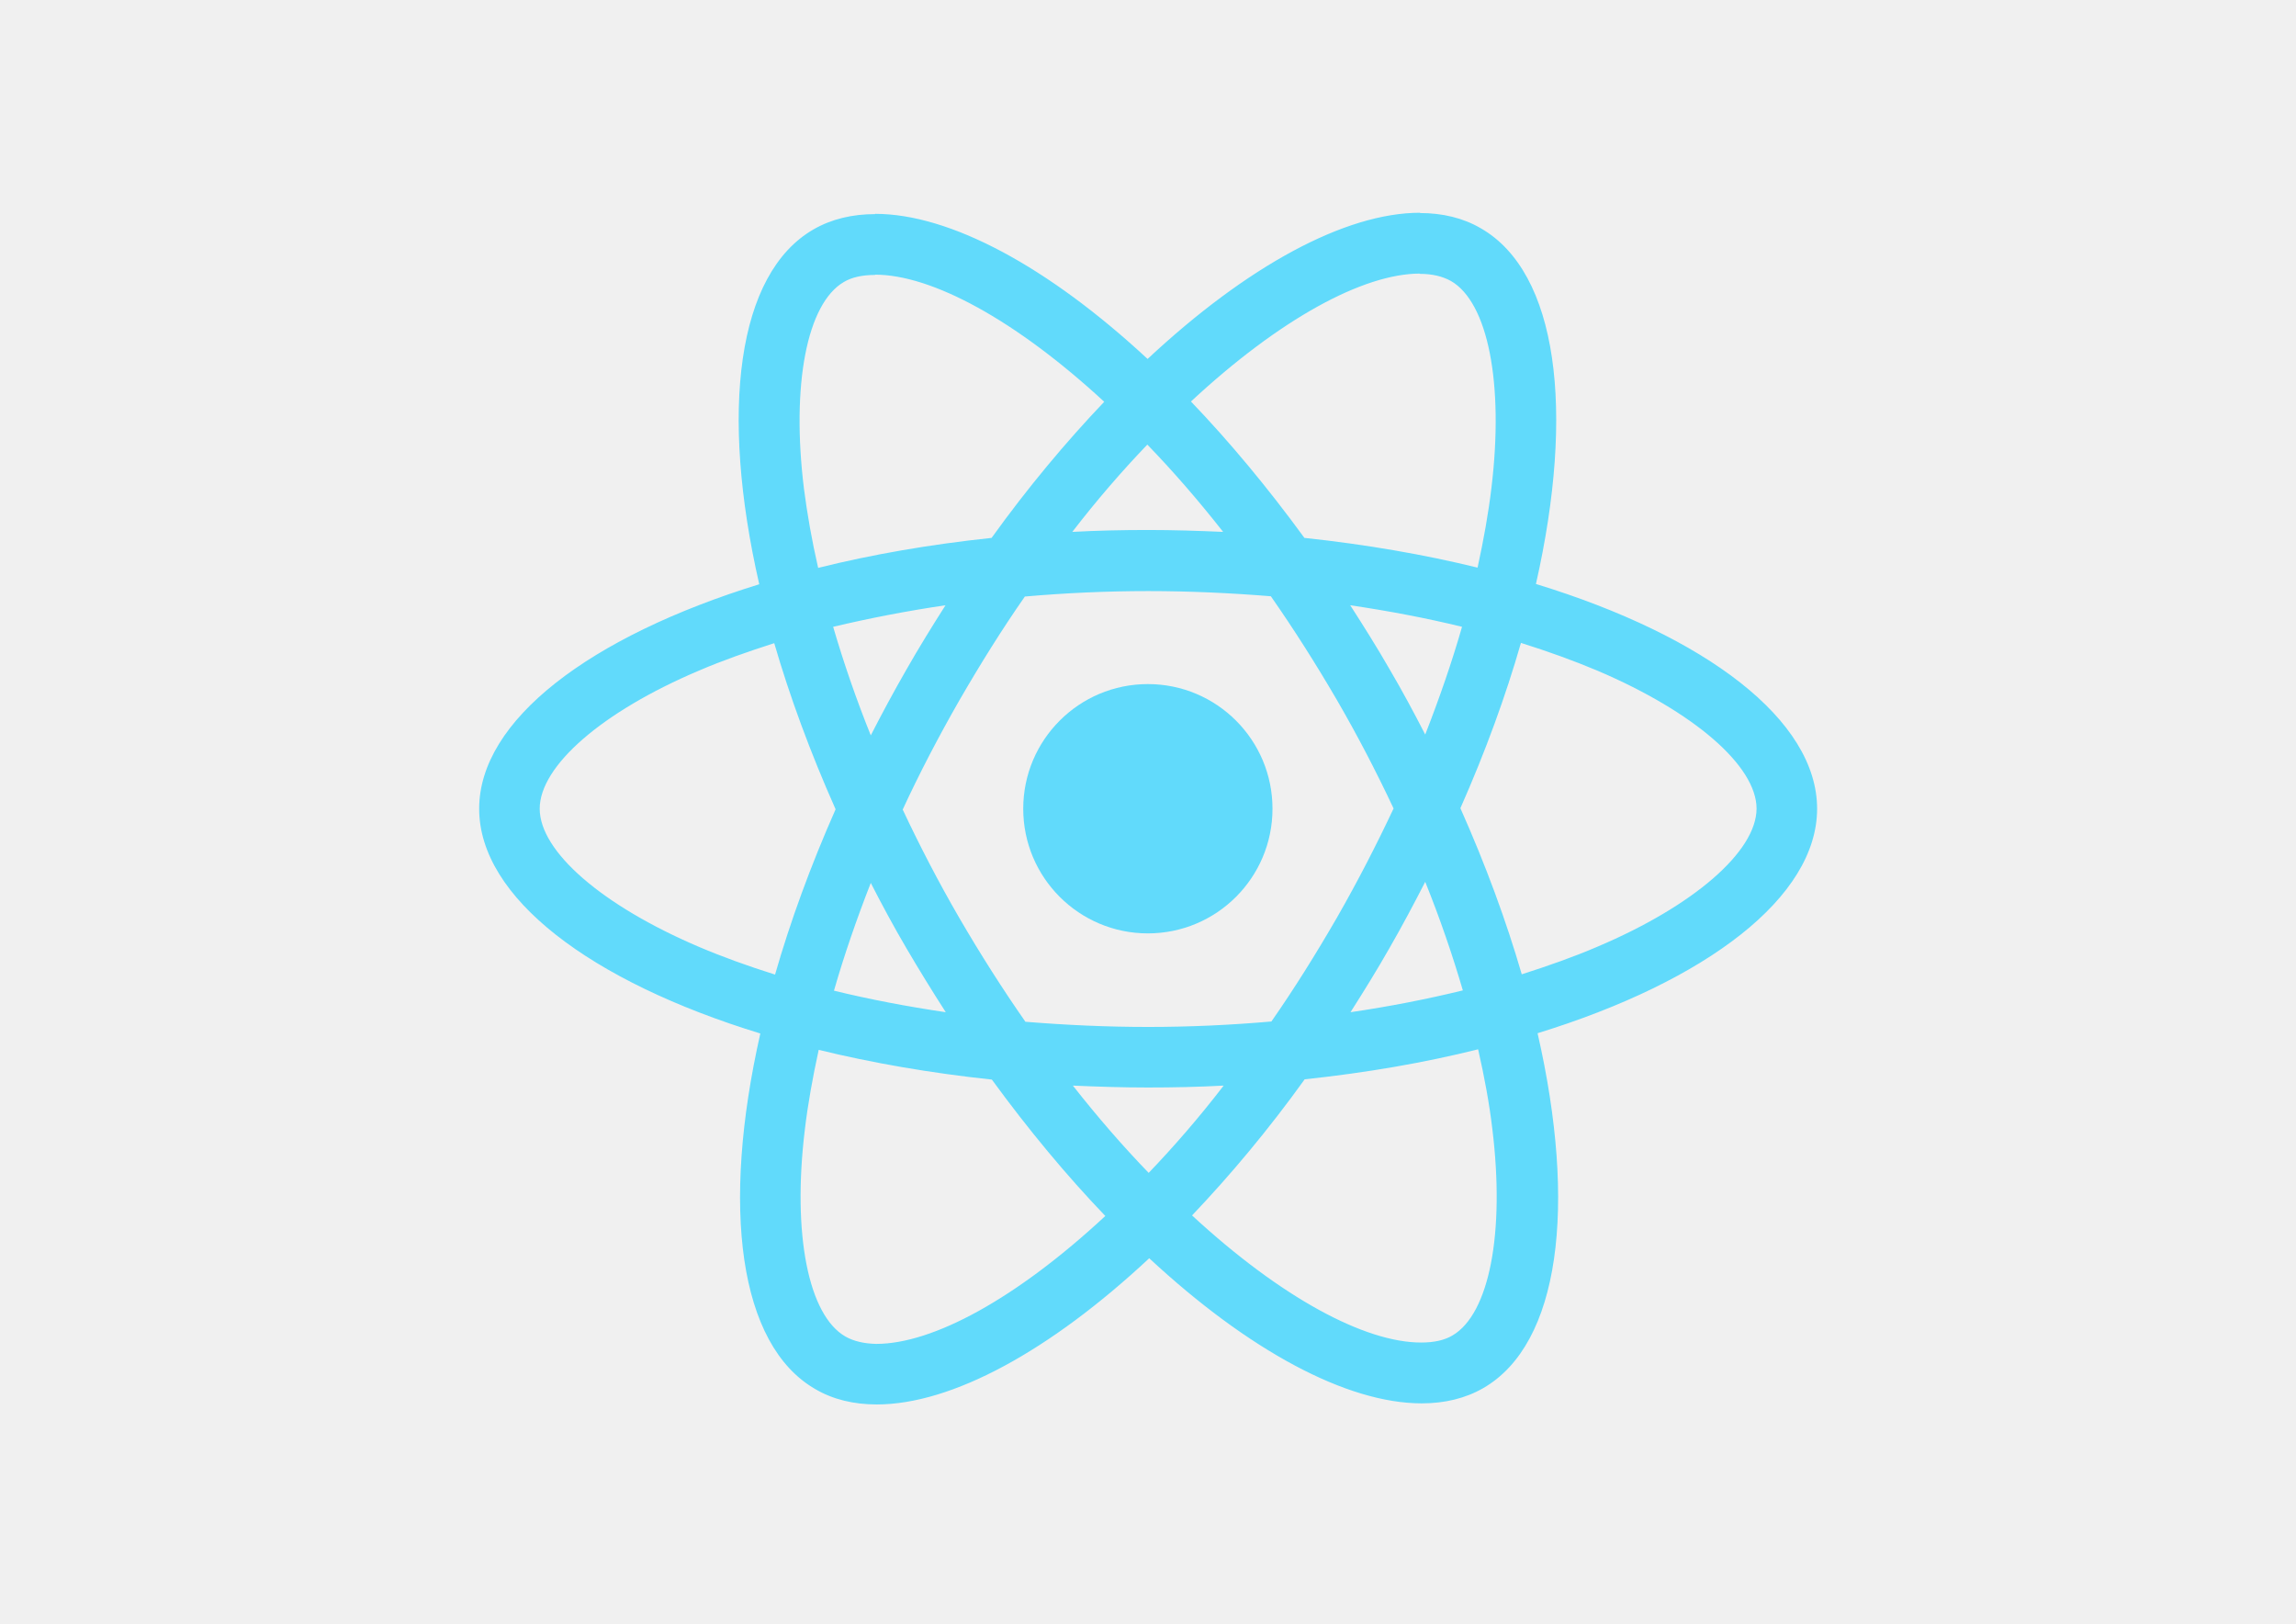
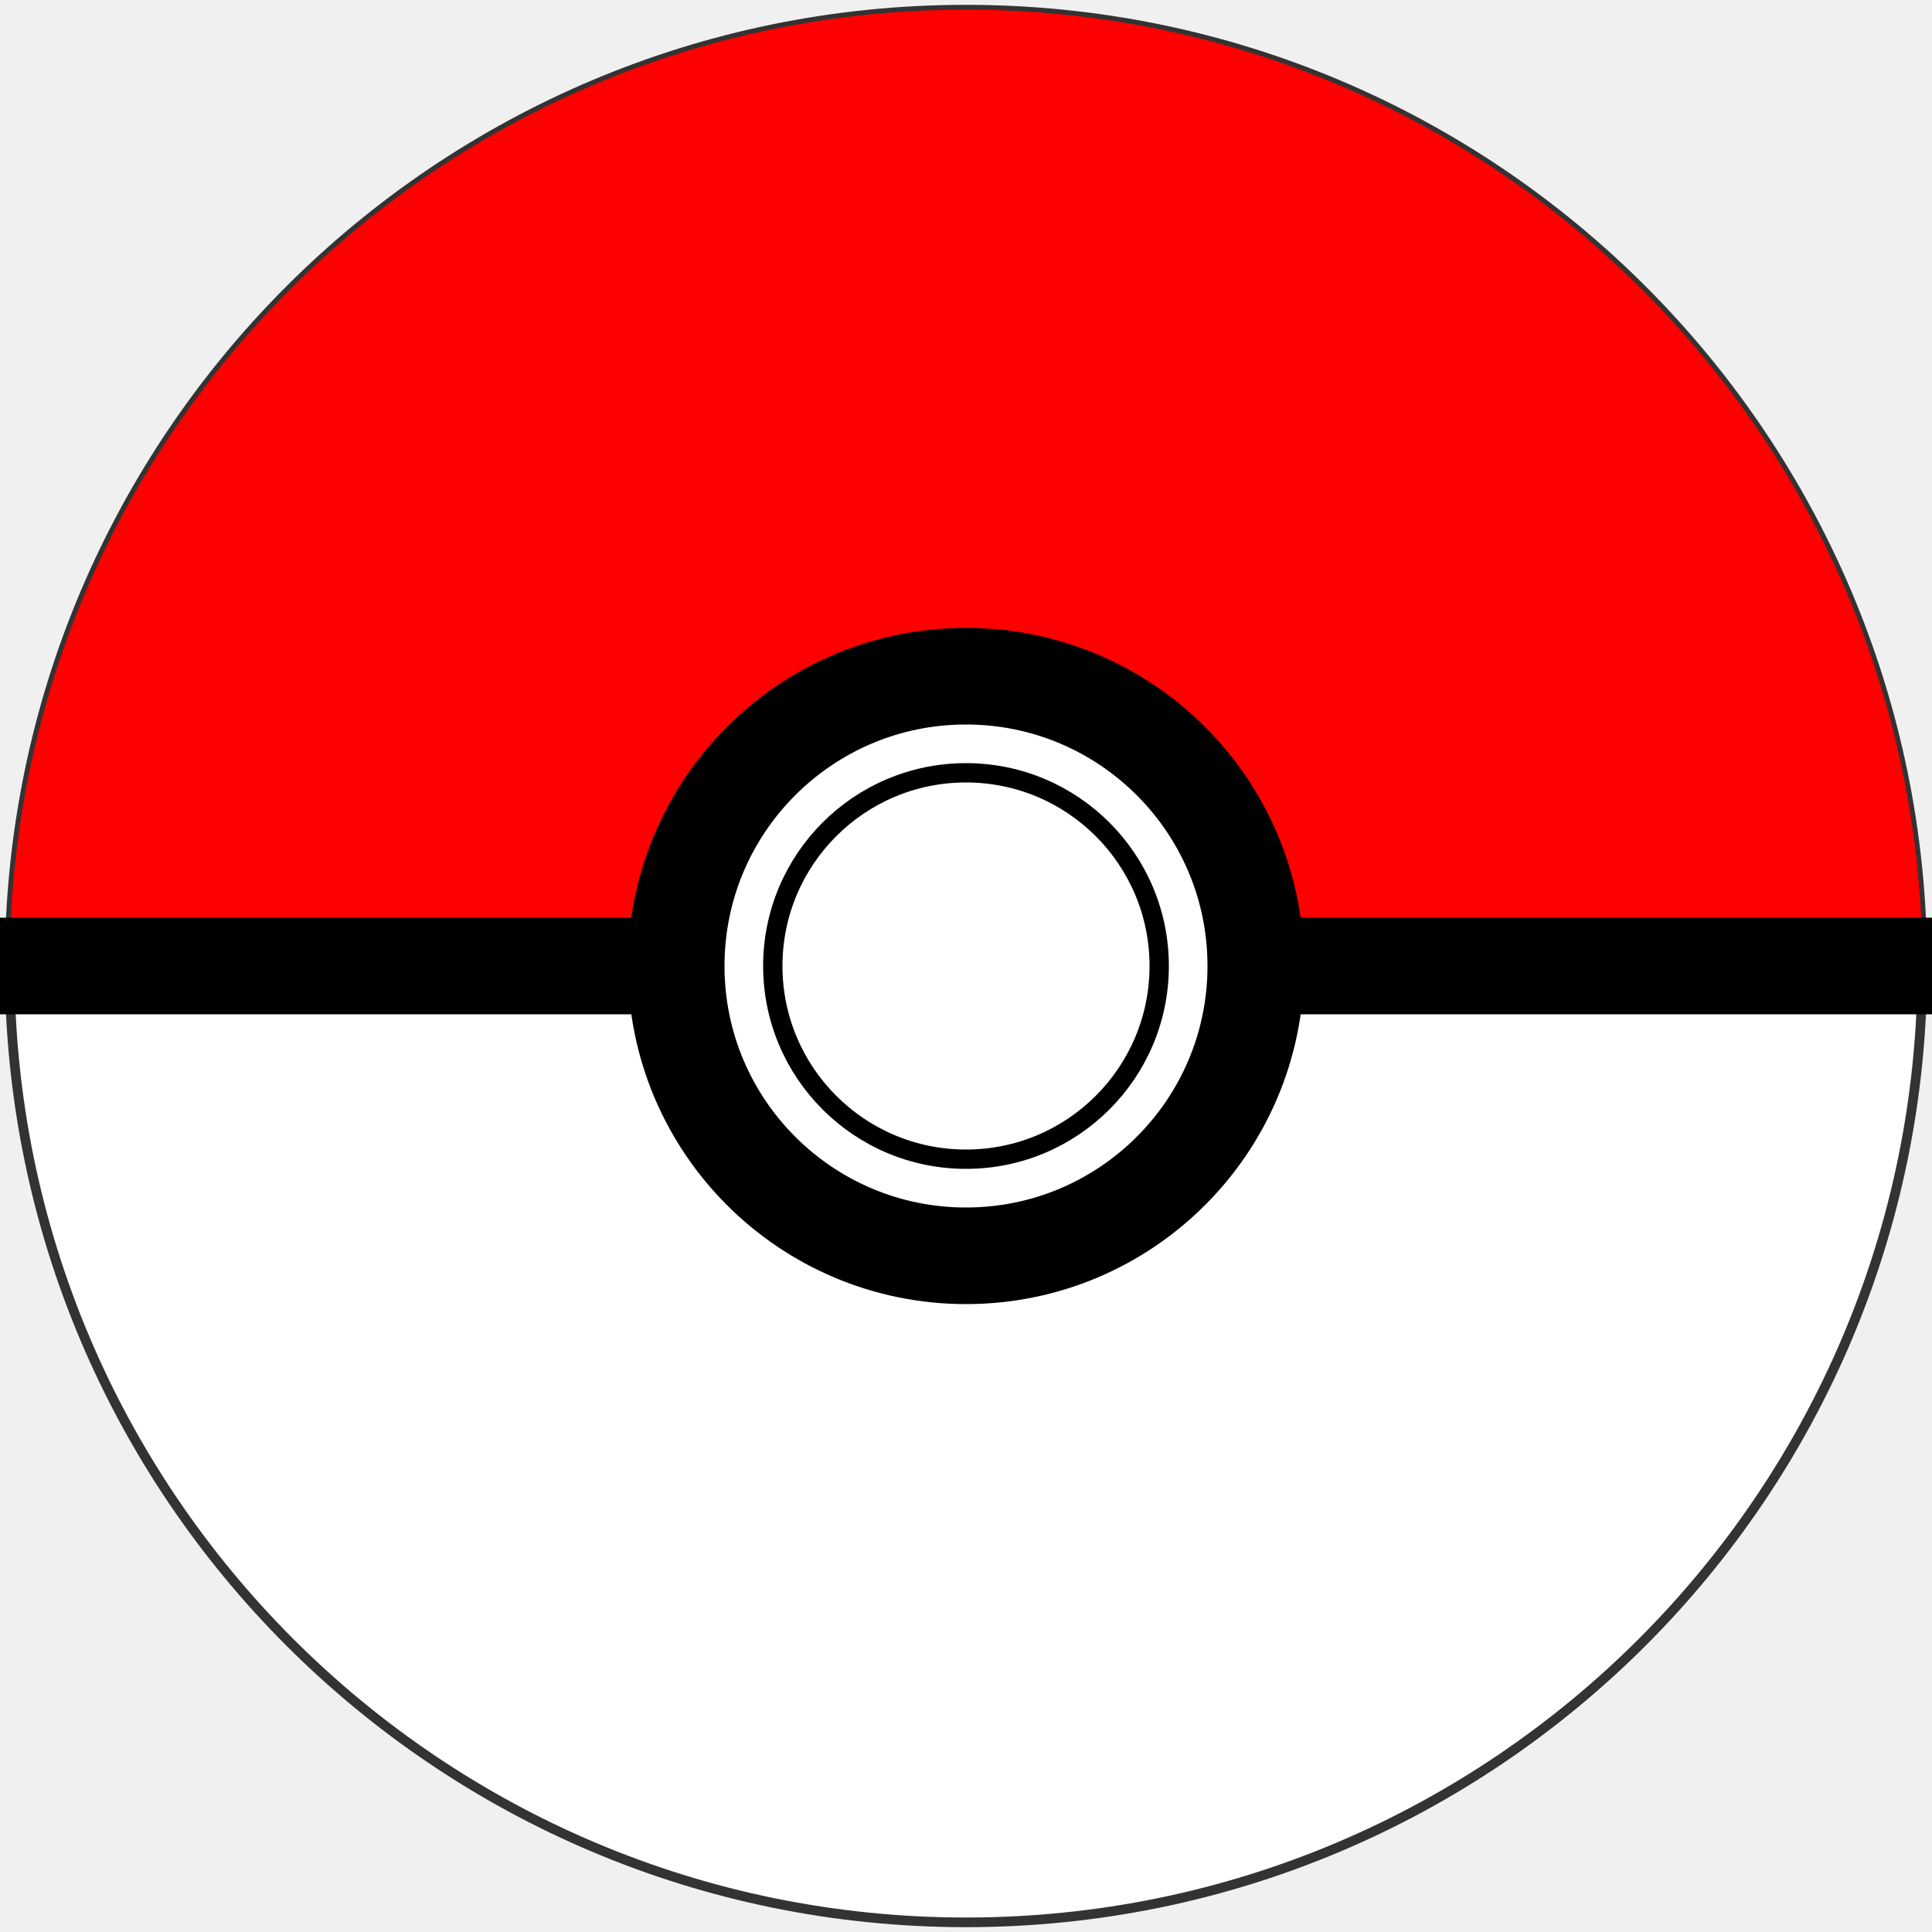
- <svg xmlns="http://www.w3.org/2000/svg" viewBox="0 0 841.9 595.3">
-   <g fill="#61DAFB">
-     <path d="M666.3 296.5c0-32.5-40.7-63.3-103.1-82.4 14.4-63.6 8-114.2-20.2-130.4-6.5-3.8-14.1-5.6-22.4-5.6v22.3c4.6 0 8.3.9 11.4 2.6 13.6 7.8 19.5 37.5 14.9 75.7-1.1 9.4-2.9 19.3-5.1 29.4-19.6-4.8-41-8.5-63.5-10.9-13.5-18.5-27.5-35.3-41.6-50 32.6-30.3 63.2-46.9 84-46.9V78c-27.5 0-63.5 19.6-99.9 53.6-36.4-33.8-72.4-53.2-99.9-53.2v22.3c20.7 0 51.4 16.5 84 46.6-14 14.7-28 31.4-41.3 49.9-22.6 2.4-44 6.1-63.6 11-2.3-10-4-19.7-5.2-29-4.7-38.2 1.1-67.9 14.6-75.8 3-1.8 6.9-2.6 11.5-2.6V78.5c-8.4 0-16 1.8-22.6 5.6-28.1 16.2-34.4 66.7-19.9 130.1-62.2 19.2-102.7 49.9-102.7 82.3 0 32.5 40.7 63.3 103.1 82.4-14.4 63.6-8 114.2 20.2 130.4 6.5 3.8 14.1 5.6 22.5 5.6 27.5 0 63.5-19.6 99.9-53.6 36.4 33.8 72.4 53.2 99.9 53.2 8.4 0 16-1.8 22.6-5.6 28.1-16.2 34.4-66.7 19.9-130.1 62-19.1 102.5-49.9 102.5-82.3zm-130.2-66.7c-3.7 12.9-8.3 26.2-13.5 39.5-4.1-8-8.4-16-13.1-24-4.6-8-9.5-15.8-14.4-23.4 14.2 2.1 27.9 4.7 41 7.9zm-45.8 106.5c-7.8 13.5-15.8 26.3-24.1 38.2-14.9 1.3-30 2-45.2 2-15.1 0-30.2-.7-45-1.9-8.3-11.9-16.4-24.6-24.2-38-7.6-13.1-14.5-26.4-20.8-39.8 6.2-13.4 13.2-26.8 20.7-39.9 7.8-13.5 15.8-26.3 24.1-38.2 14.9-1.3 30-2 45.2-2 15.1 0 30.2.7 45 1.9 8.3 11.9 16.4 24.6 24.2 38 7.6 13.1 14.5 26.4 20.8 39.8-6.3 13.4-13.2 26.8-20.7 39.9zm32.3-13c5.4 13.4 10 26.8 13.8 39.8-13.1 3.2-26.9 5.9-41.2 8 4.9-7.7 9.8-15.6 14.4-23.7 4.6-8 8.9-16.1 13-24.1zM421.2 430c-9.3-9.6-18.6-20.3-27.8-32 9 .4 18.2.7 27.5.7 9.4 0 18.7-.2 27.8-.7-9 11.7-18.3 22.4-27.5 32zm-74.4-58.9c-14.2-2.1-27.9-4.7-41-7.9 3.7-12.9 8.3-26.2 13.5-39.5 4.1 8 8.4 16 13.1 24 4.7 8 9.5 15.8 14.4 23.4zM420.7 163c9.3 9.6 18.6 20.3 27.8 32-9-.4-18.2-.7-27.5-.7-9.4 0-18.7.2-27.8.7 9-11.7 18.3-22.4 27.5-32zm-74 58.9c-4.9 7.7-9.8 15.6-14.4 23.7-4.6 8-8.9 16-13 24-5.4-13.4-10-26.8-13.8-39.8 13.1-3.1 26.9-5.8 41.2-7.9zm-90.5 125.2c-35.4-15.1-58.3-34.9-58.3-50.6 0-15.7 22.9-35.6 58.3-50.6 8.6-3.7 18-7 27.7-10.1 5.7 19.6 13.2 40 22.5 60.9-9.2 20.8-16.6 41.1-22.2 60.6-9.9-3.1-19.3-6.5-28-10.2zM310 490c-13.6-7.8-19.5-37.5-14.9-75.7 1.1-9.4 2.9-19.3 5.1-29.4 19.6 4.8 41 8.5 63.5 10.9 13.5 18.5 27.5 35.3 41.6 50-32.6 30.3-63.2 46.9-84 46.9-4.5-.1-8.3-1-11.3-2.7zm237.2-76.2c4.7 38.2-1.1 67.9-14.6 75.8-3 1.8-6.9 2.6-11.5 2.6-20.7 0-51.4-16.5-84-46.6 14-14.7 28-31.4 41.3-49.9 22.6-2.4 44-6.1 63.6-11 2.3 10.1 4.1 19.8 5.2 29.1zm38.5-66.7c-8.6 3.7-18 7-27.7 10.1-5.7-19.6-13.2-40-22.5-60.9 9.2-20.8 16.6-41.1 22.2-60.6 9.9 3.1 19.3 6.5 28.1 10.2 35.4 15.1 58.3 34.9 58.3 50.6-.1 15.7-23 35.6-58.4 50.6zM320.8 78.4z" />
-     <circle cx="420.9" cy="296.5" r="45.7" />
-     <path d="M520.5 78.1z" />
+ <svg xmlns="http://www.w3.org/2000/svg" version="1.1" width="200" height="200">
+   <defs>
+     <clipPath id="cut-off-bottom">
+       <rect x="0" y="0" width="200" height="100" />
+     </clipPath>
+   </defs>
+   <circle cx="100" cy="100" r="99" fill="white" stroke="#333" />
+   <circle cx="100" cy="100" r="99" clip-path="url(#cut-off-bottom)" fill="red" />
+   <g>
+     <rect x="0" y="95" width="200" height="10" fill="black" />
+     <circle cx="100" cy="100" r="30" fill="white" stroke="black" stroke-width="10" />
+     <circle cx="100" cy="100" r="20" fill="white" stroke="black" stroke-width="2" />
  </g>
</svg>
